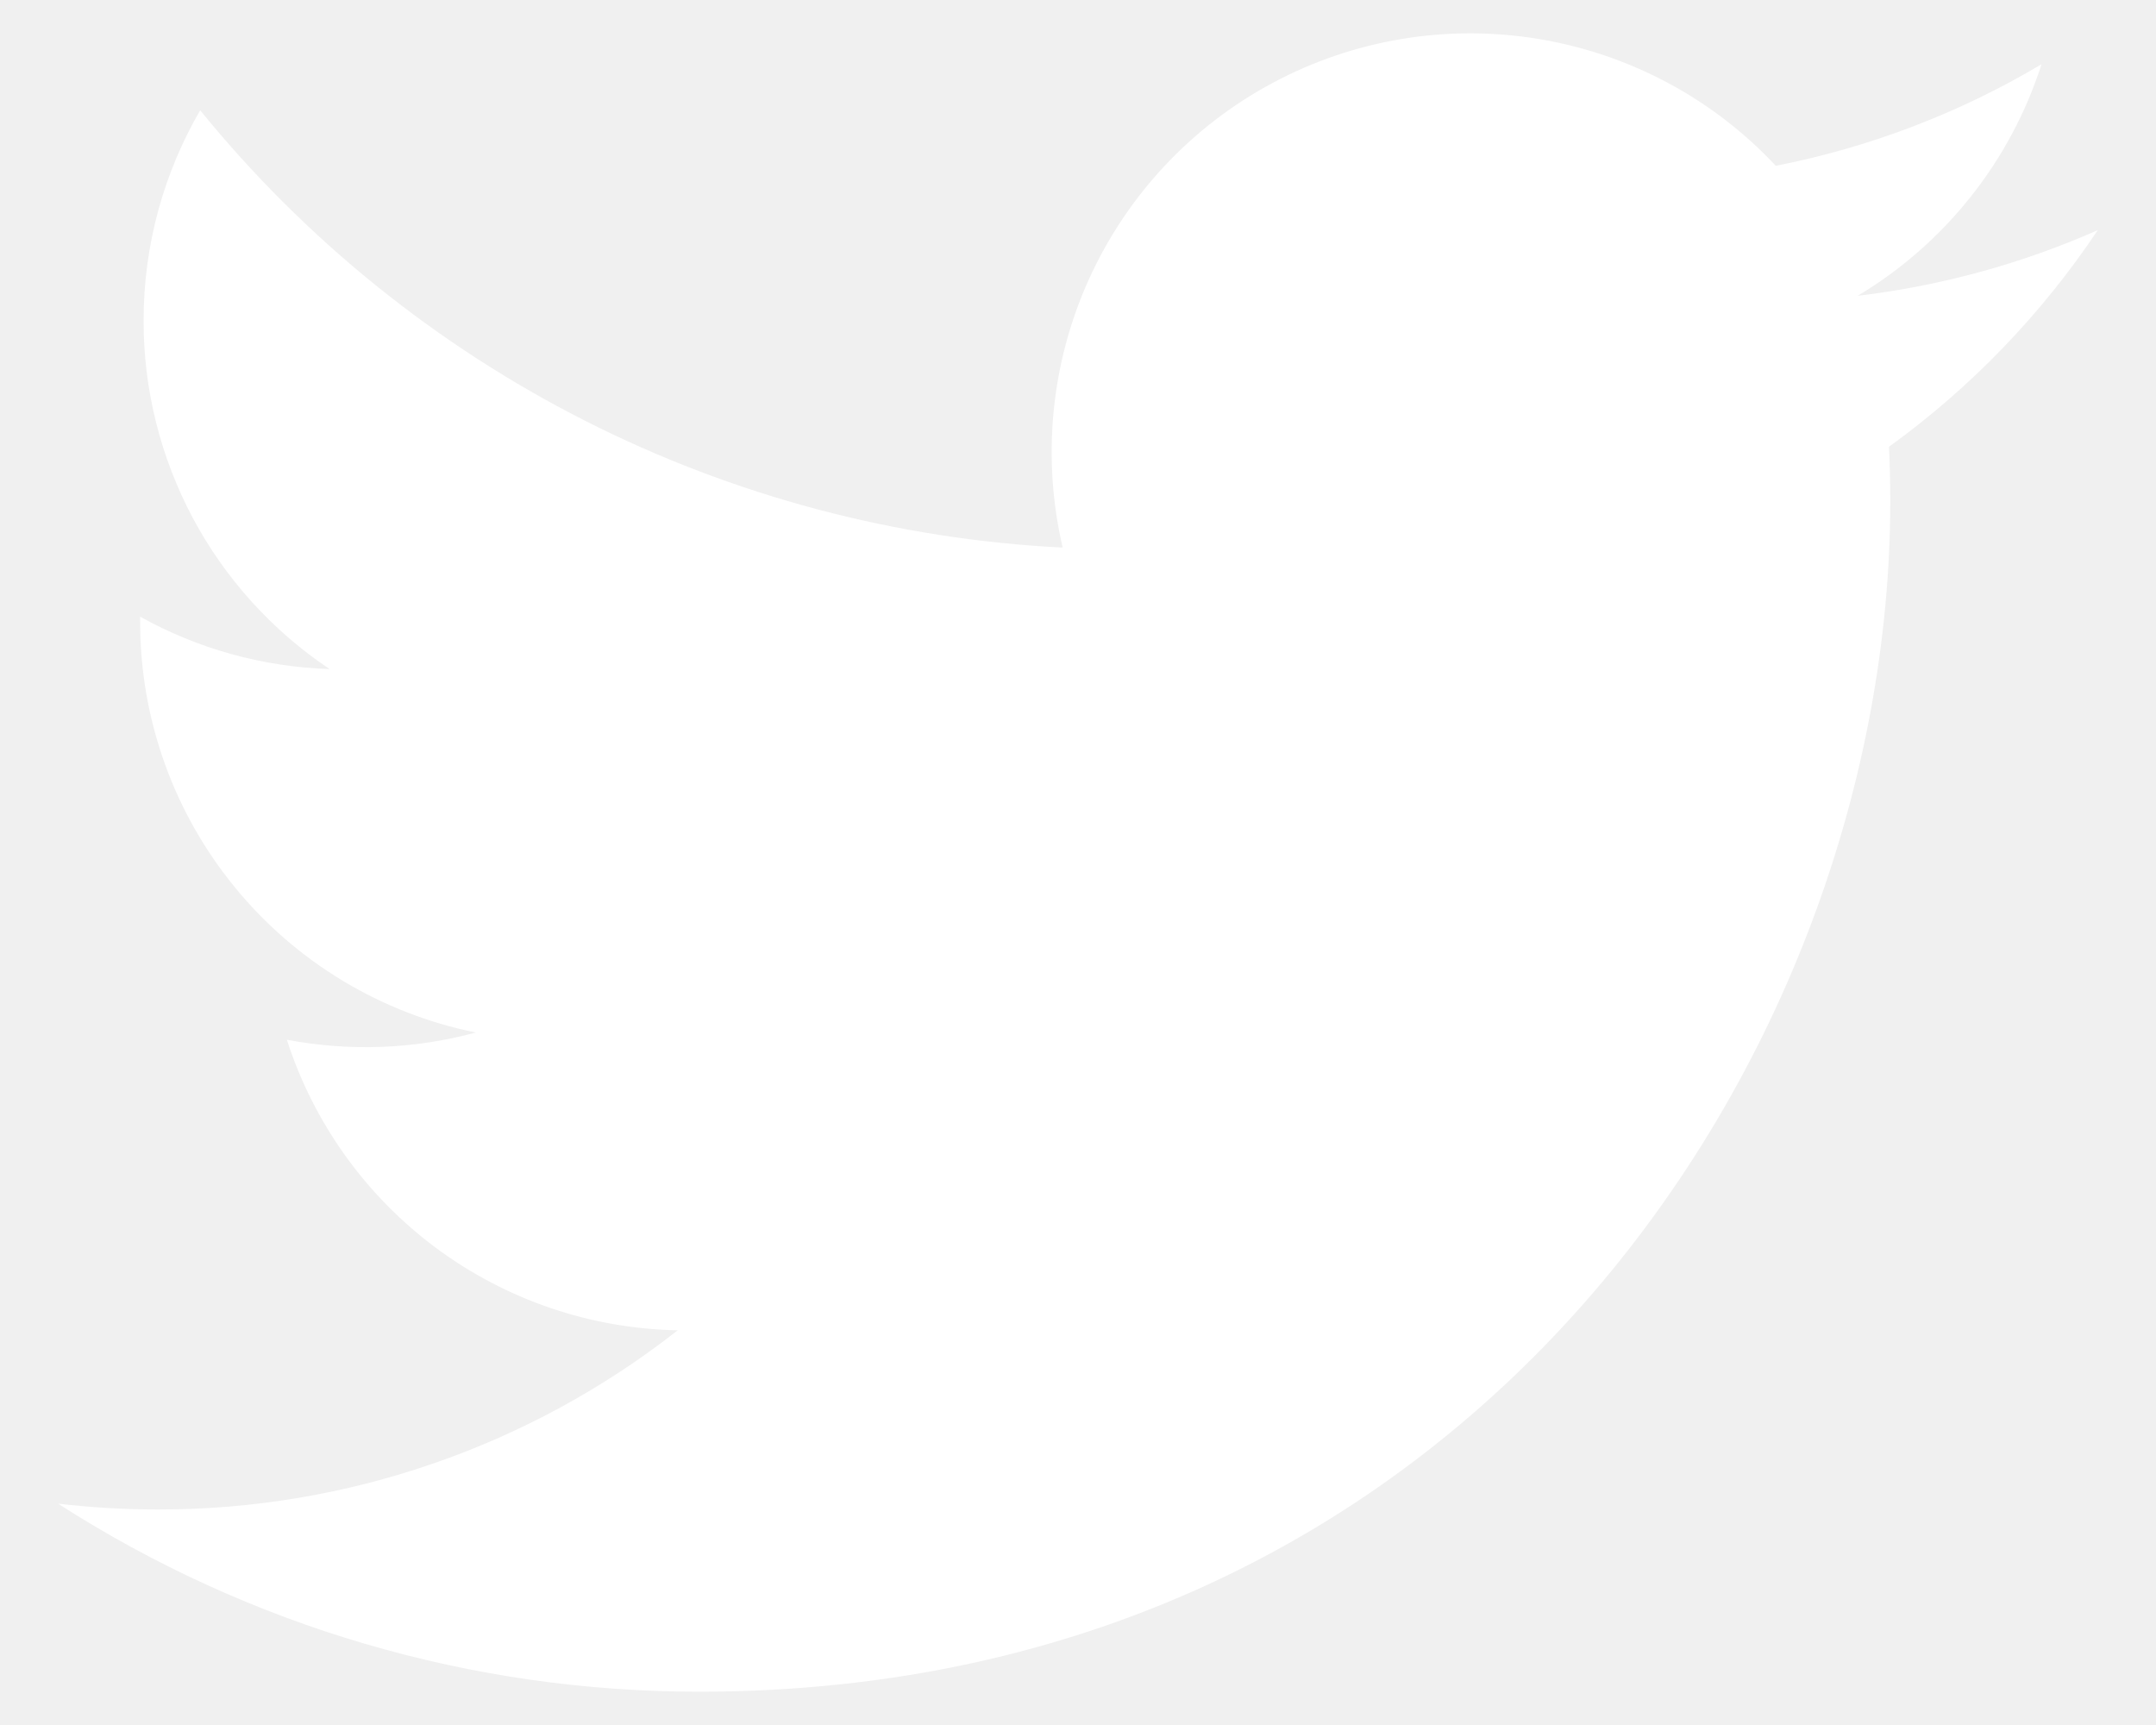
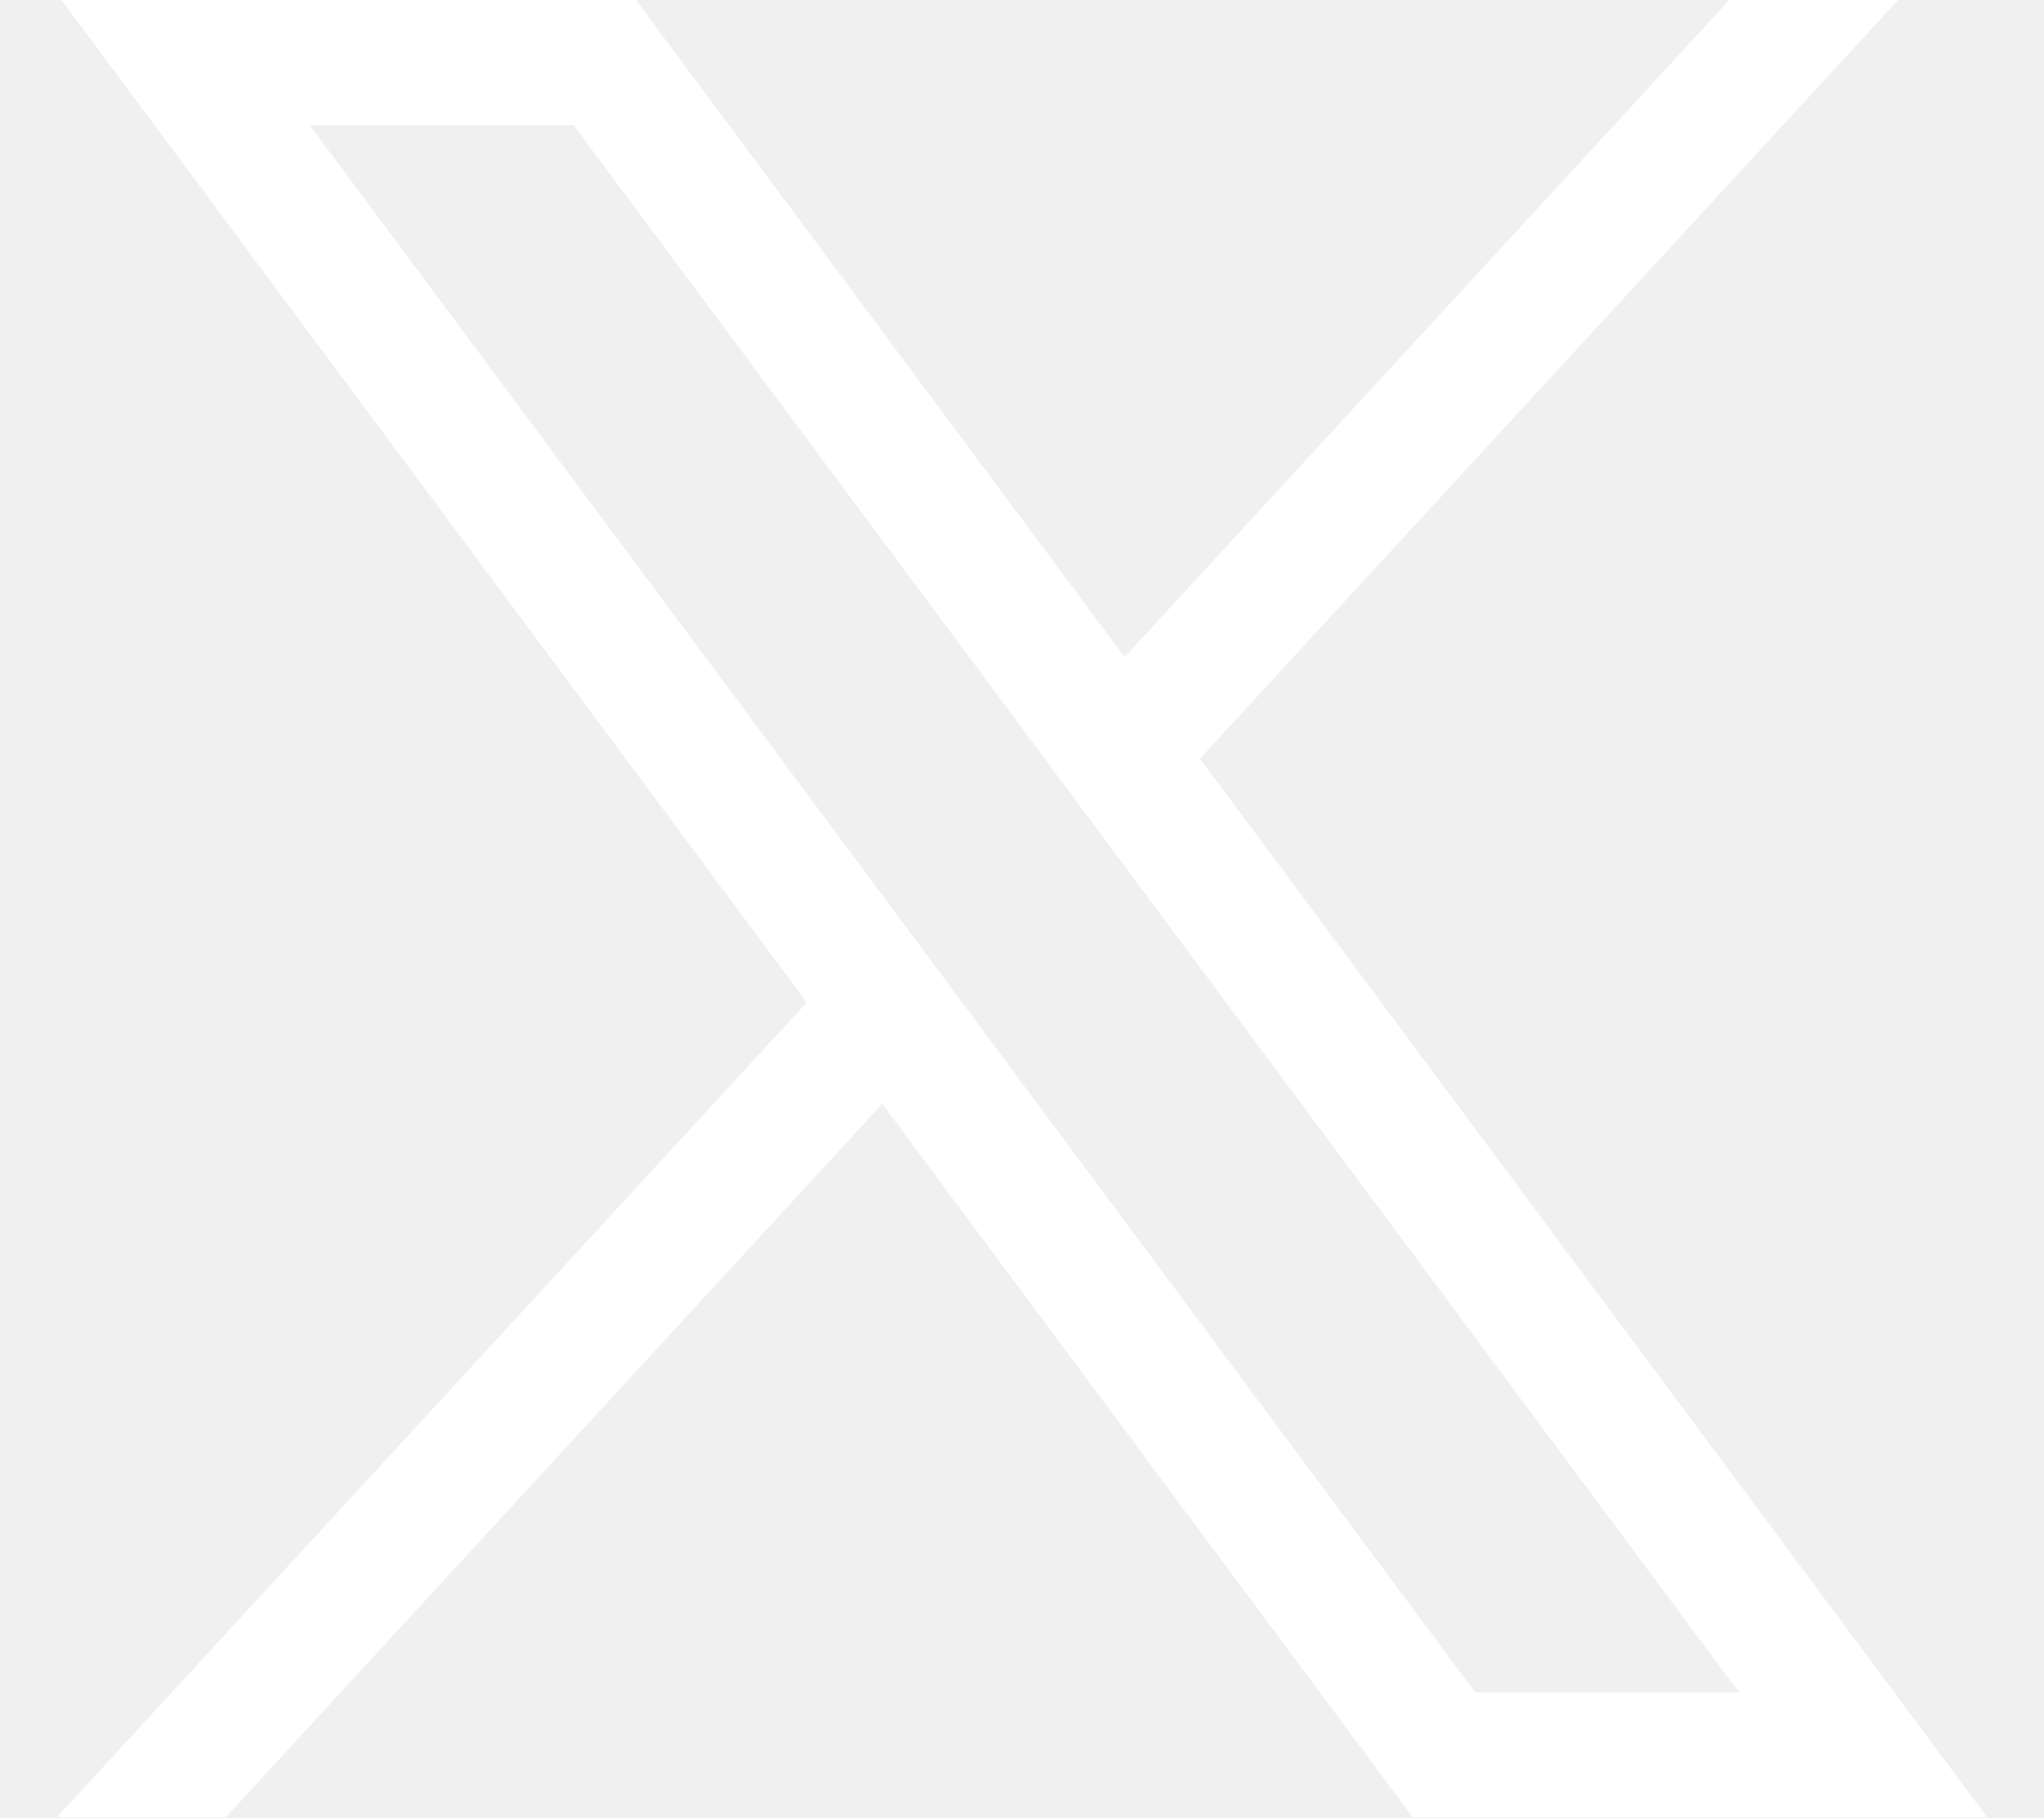
- <svg xmlns="http://www.w3.org/2000/svg" width="20" height="16" viewBox="0 0 20 16" fill="none">
-   <path d="M19.461 2.134C18.765 2.442 18.017 2.65 17.232 2.744C18.043 2.259 18.649 1.496 18.938 0.596C18.177 1.049 17.343 1.367 16.473 1.538C15.889 0.913 15.114 0.5 14.27 0.361C13.426 0.222 12.56 0.365 11.806 0.769C11.052 1.172 10.452 1.814 10.1 2.593C9.748 3.373 9.663 4.247 9.858 5.079C8.315 5.002 6.805 4.601 5.426 3.902C4.048 3.203 2.832 2.222 1.857 1.023C1.523 1.598 1.332 2.264 1.332 2.974C1.331 3.614 1.489 4.243 1.79 4.807C2.091 5.37 2.527 5.851 3.058 6.206C2.442 6.186 1.839 6.02 1.3 5.72V5.77C1.3 6.667 1.61 7.536 2.178 8.229C2.745 8.923 3.535 9.399 4.414 9.577C3.842 9.732 3.243 9.754 2.661 9.644C2.909 10.415 3.392 11.089 4.042 11.573C4.692 12.056 5.477 12.324 6.287 12.339C4.912 13.418 3.214 14.004 1.466 14.001C1.156 14.001 0.847 13.983 0.539 13.947C2.314 15.088 4.379 15.693 6.489 15.691C13.631 15.691 17.535 9.776 17.535 4.646C17.535 4.479 17.531 4.311 17.523 4.144C18.283 3.595 18.938 2.915 19.459 2.136L19.461 2.134Z" fill="white" />
+ <svg xmlns="http://www.w3.org/2000/svg" width="18" height="16" viewBox="0 0 18 16" fill="none">
+   <path d="M0.541 0L7.105 8.825L0.5 16H1.987L7.769 9.718L12.441 16H17.5L10.567 6.679L16.715 0H15.229L9.903 5.785L5.6 0H0.541ZM2.727 1.101H5.051L15.314 14.899H12.99L2.727 1.101Z" fill="white" />
</svg>
